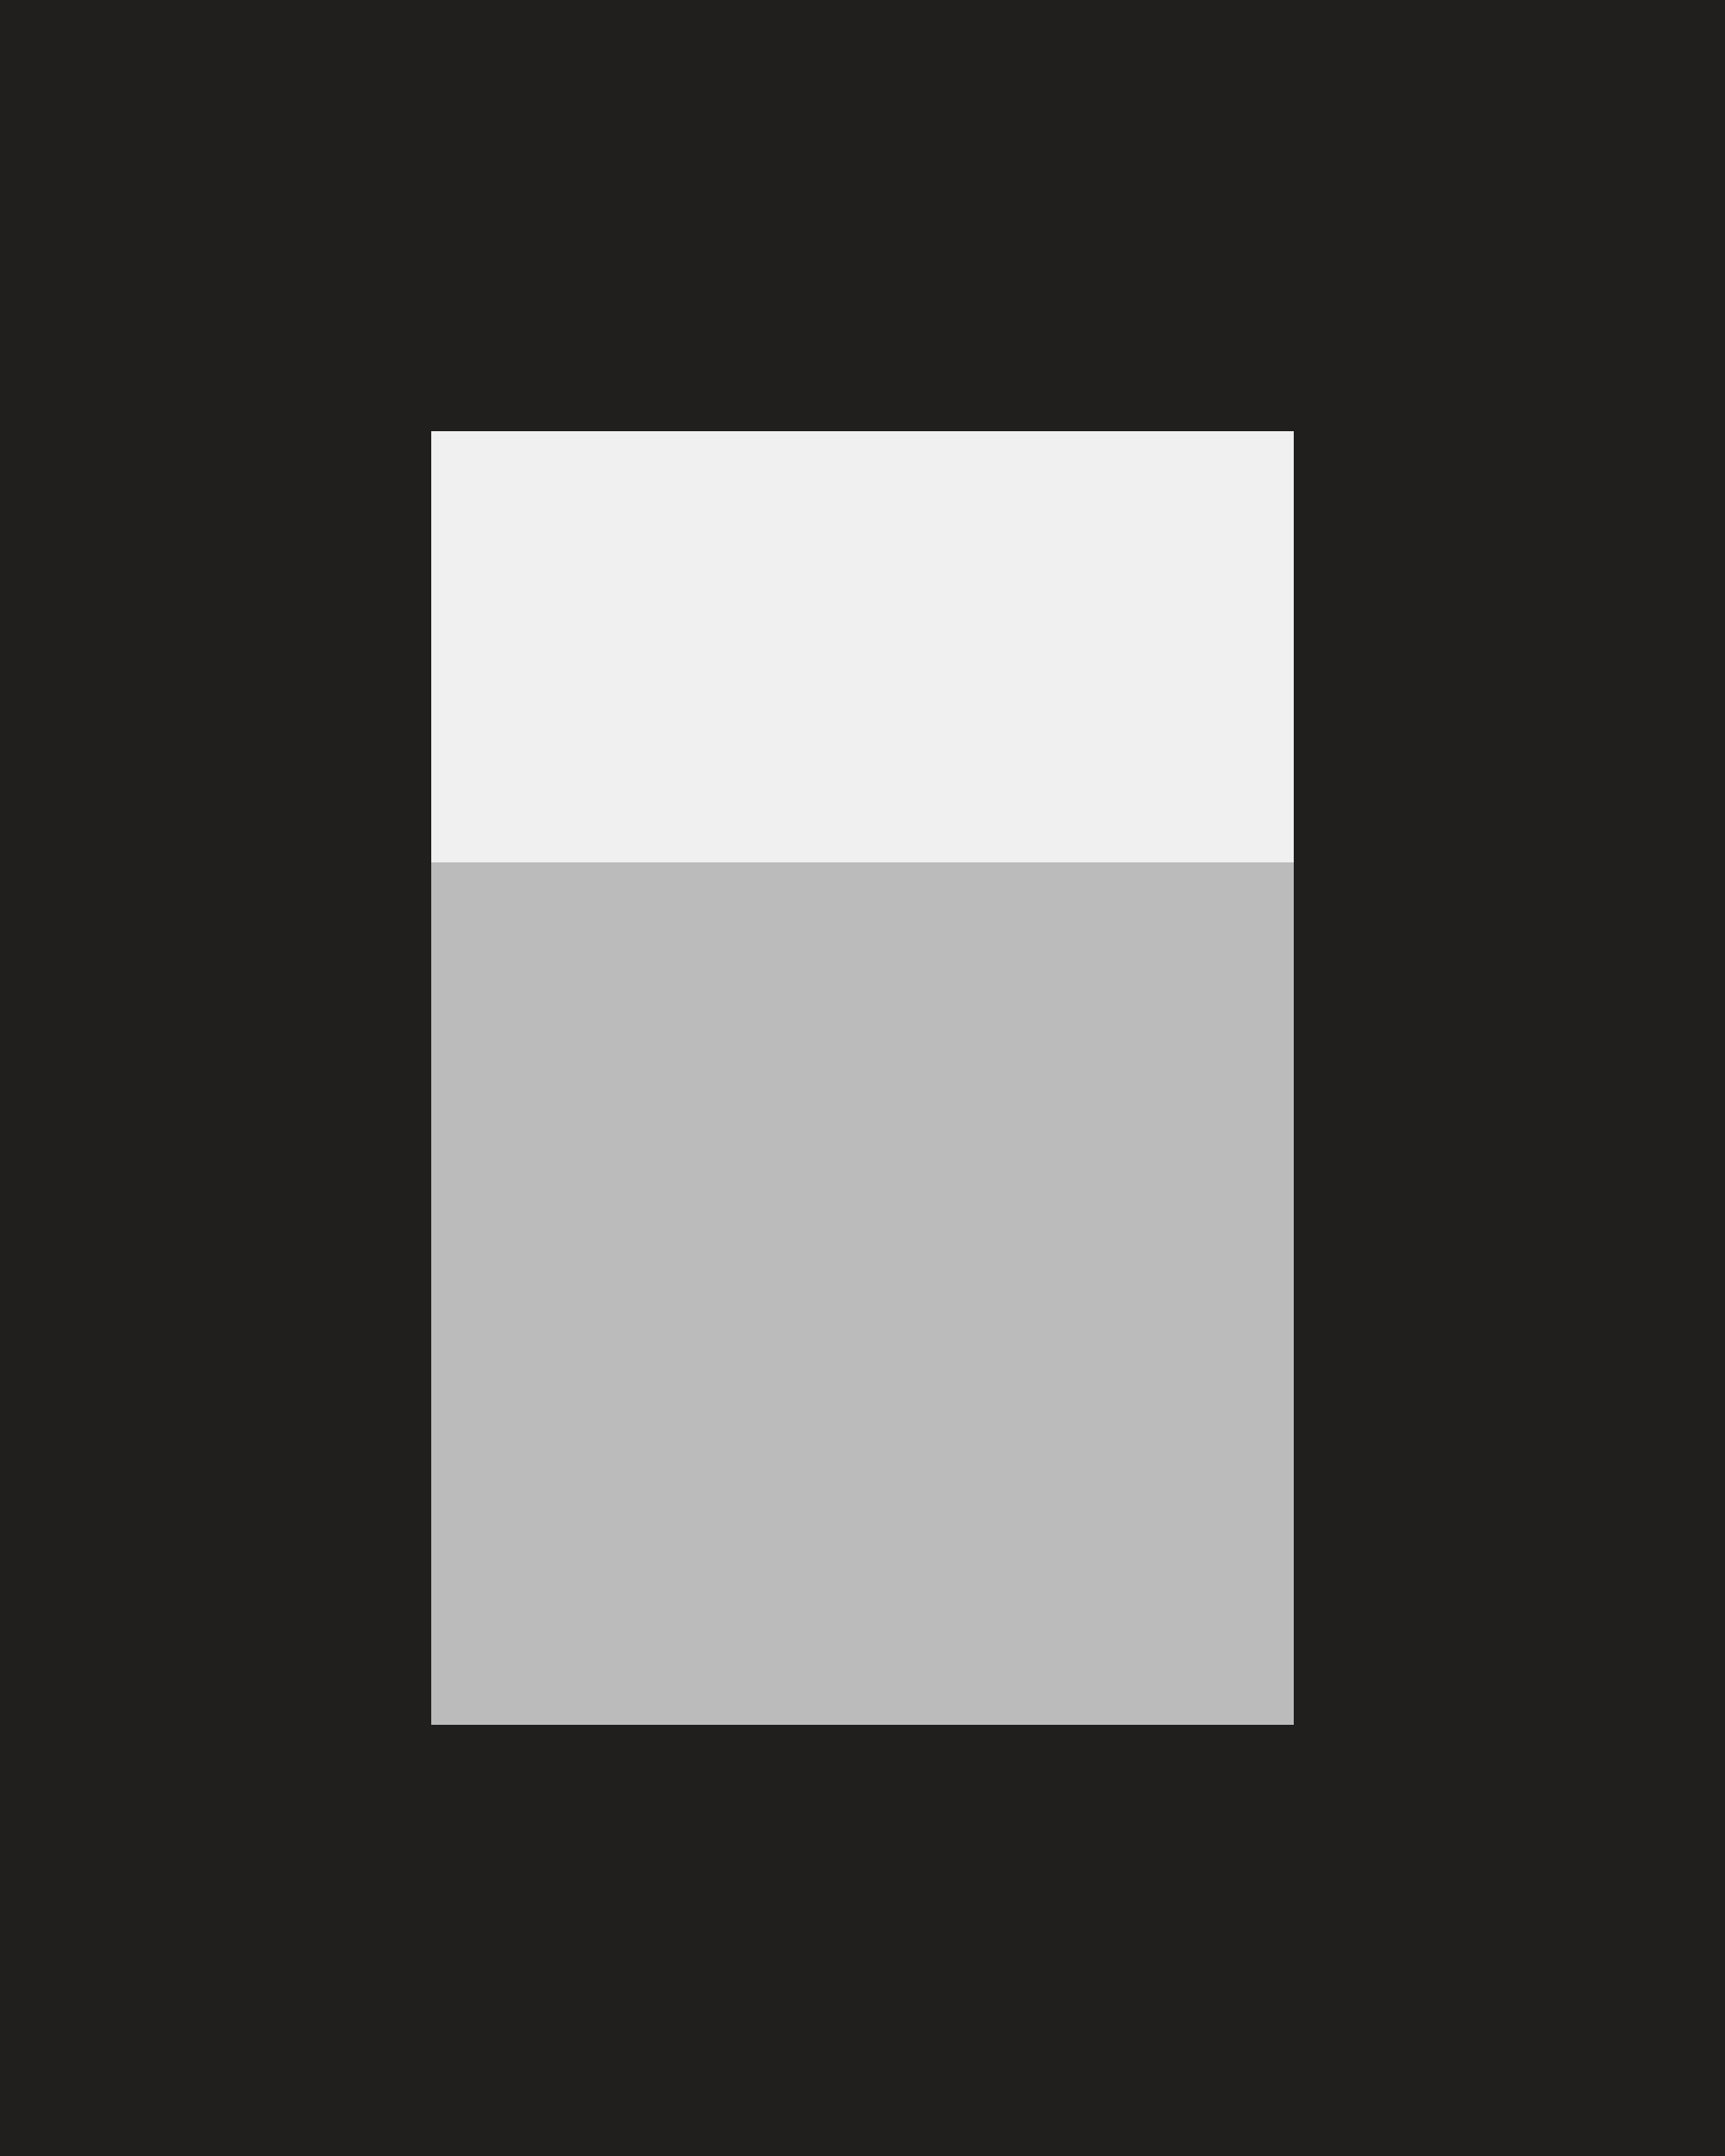
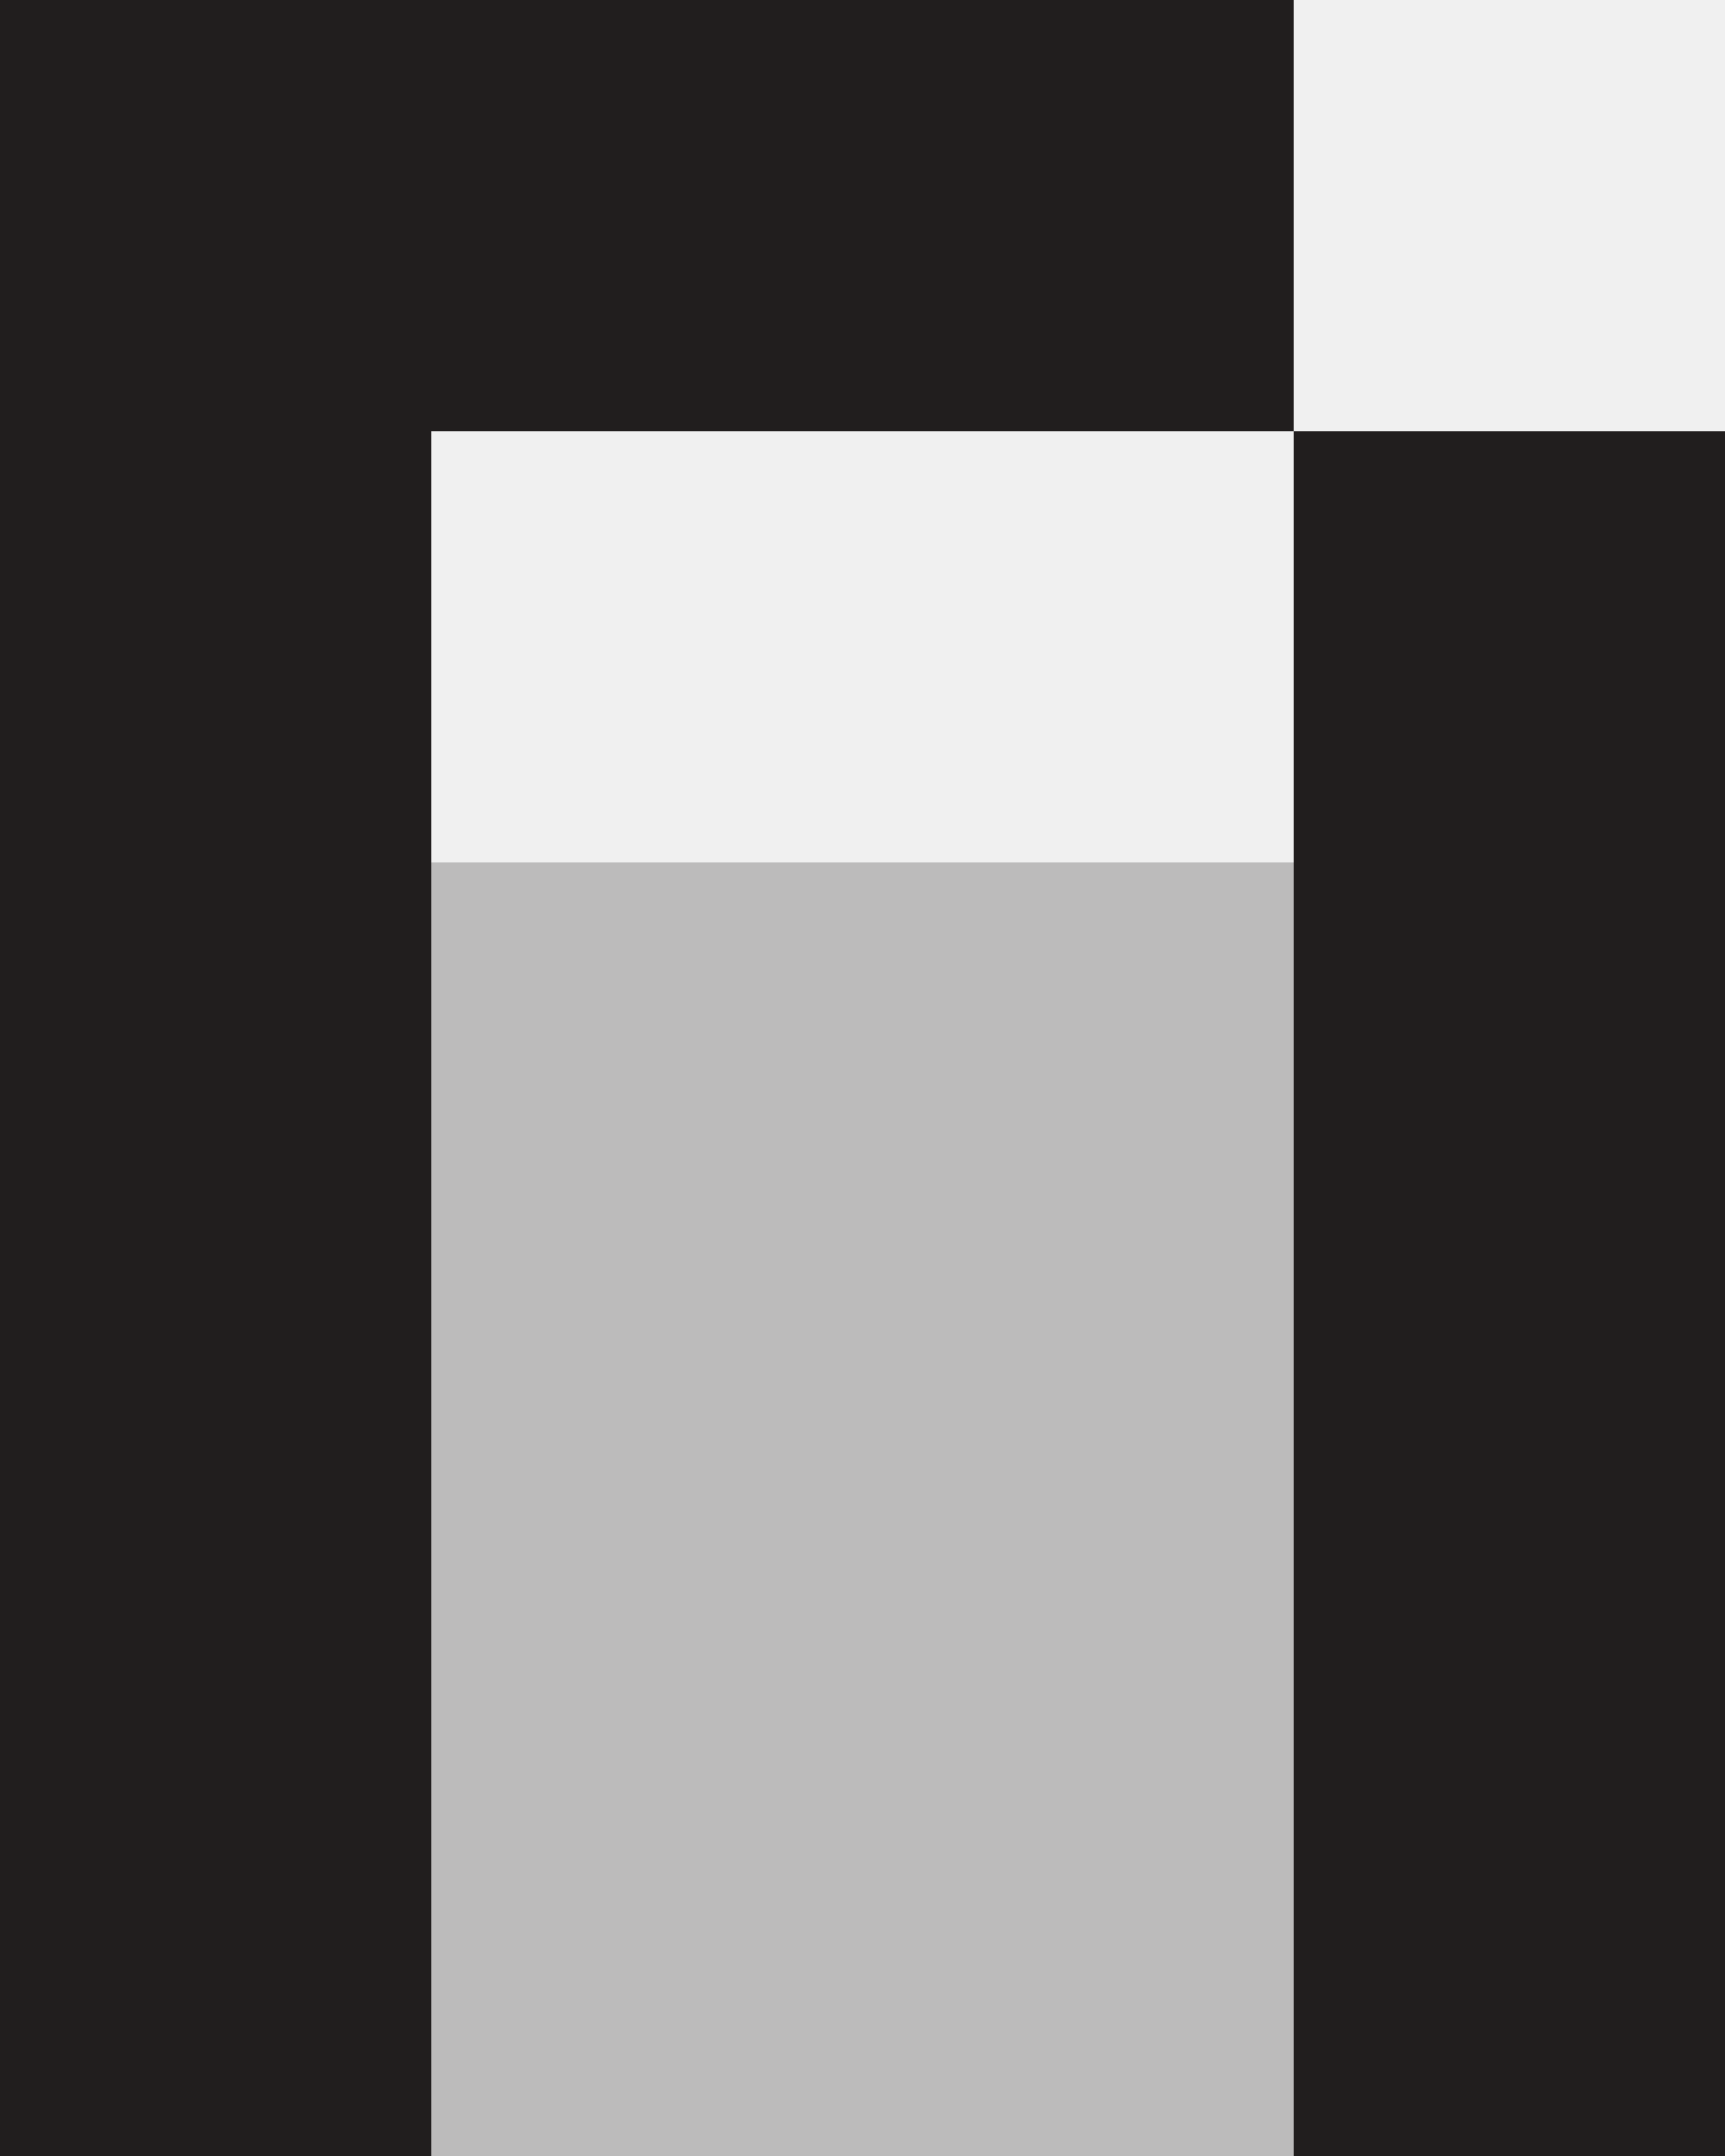
<svg xmlns="http://www.w3.org/2000/svg" width="32" height="40" viewBox="0 0 32 40" fill="none">
-   <g clip-path="url(#clip0_1311_94969)">
-     <path d="M24 32H8V16H24V32Z" fill="#BCBBBB" />
-     <path d="M24 8H8V32H24V8ZM32 40H0V0H32V40Z" fill="#211E1E" />
-   </g>
-   <defs>
-     <clipPath id="clip0_1311_94969">
-       <rect width="32" height="40" fill="white" />
-     </clipPath>
-   </defs>
+   <path d="M8 16H16V24H8ZM16 16H24V24H16ZM8 24H16V32H8ZM16 24H24V32H16ZM8 32H16V40H8ZM16 32H24V40H16Z" fill="#BCBBBB" />
+   <path d="M0 0H8V8H0ZM8 0H16V8H8ZM16 0H24V8H16ZM0 8H8V16H0ZM24 8H32V16H24ZM0 16H8V24H0ZM24 16H32V24H24ZM0 24H8V32H0ZM24 24H32V32H24ZM0 32H8V40H0ZM24 32H32V40H24Z" fill="#211E1E" />
</svg>
